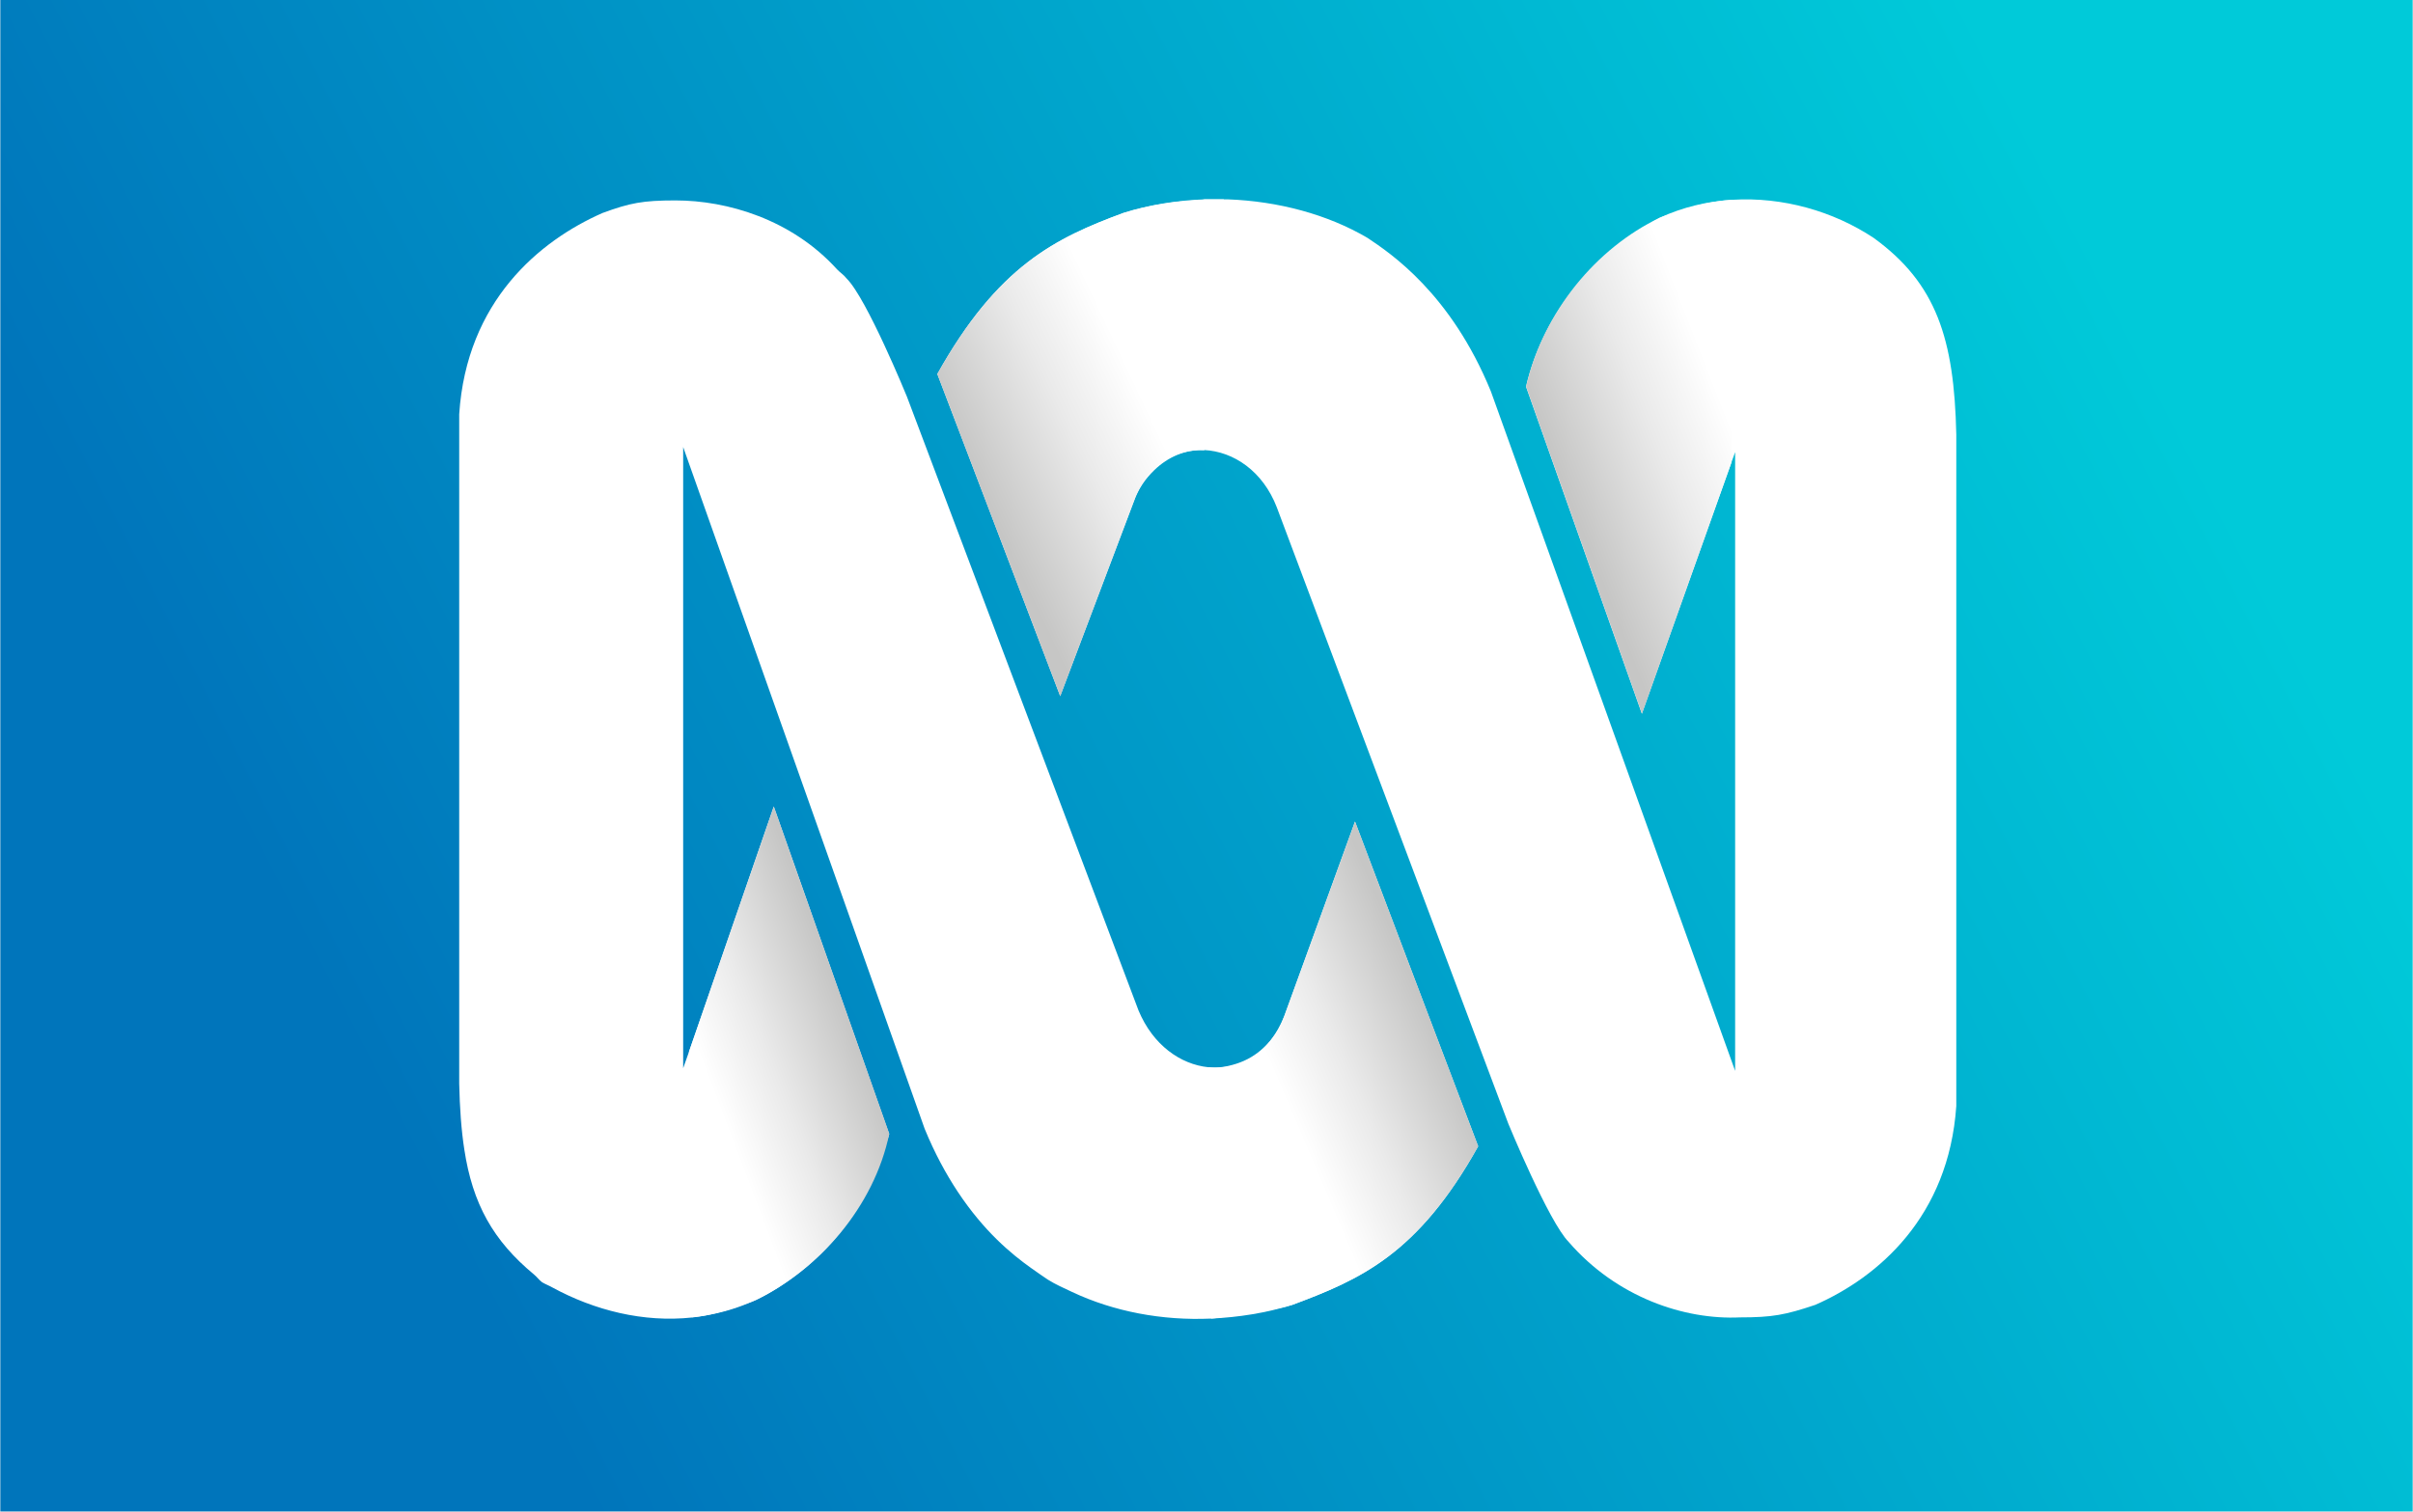
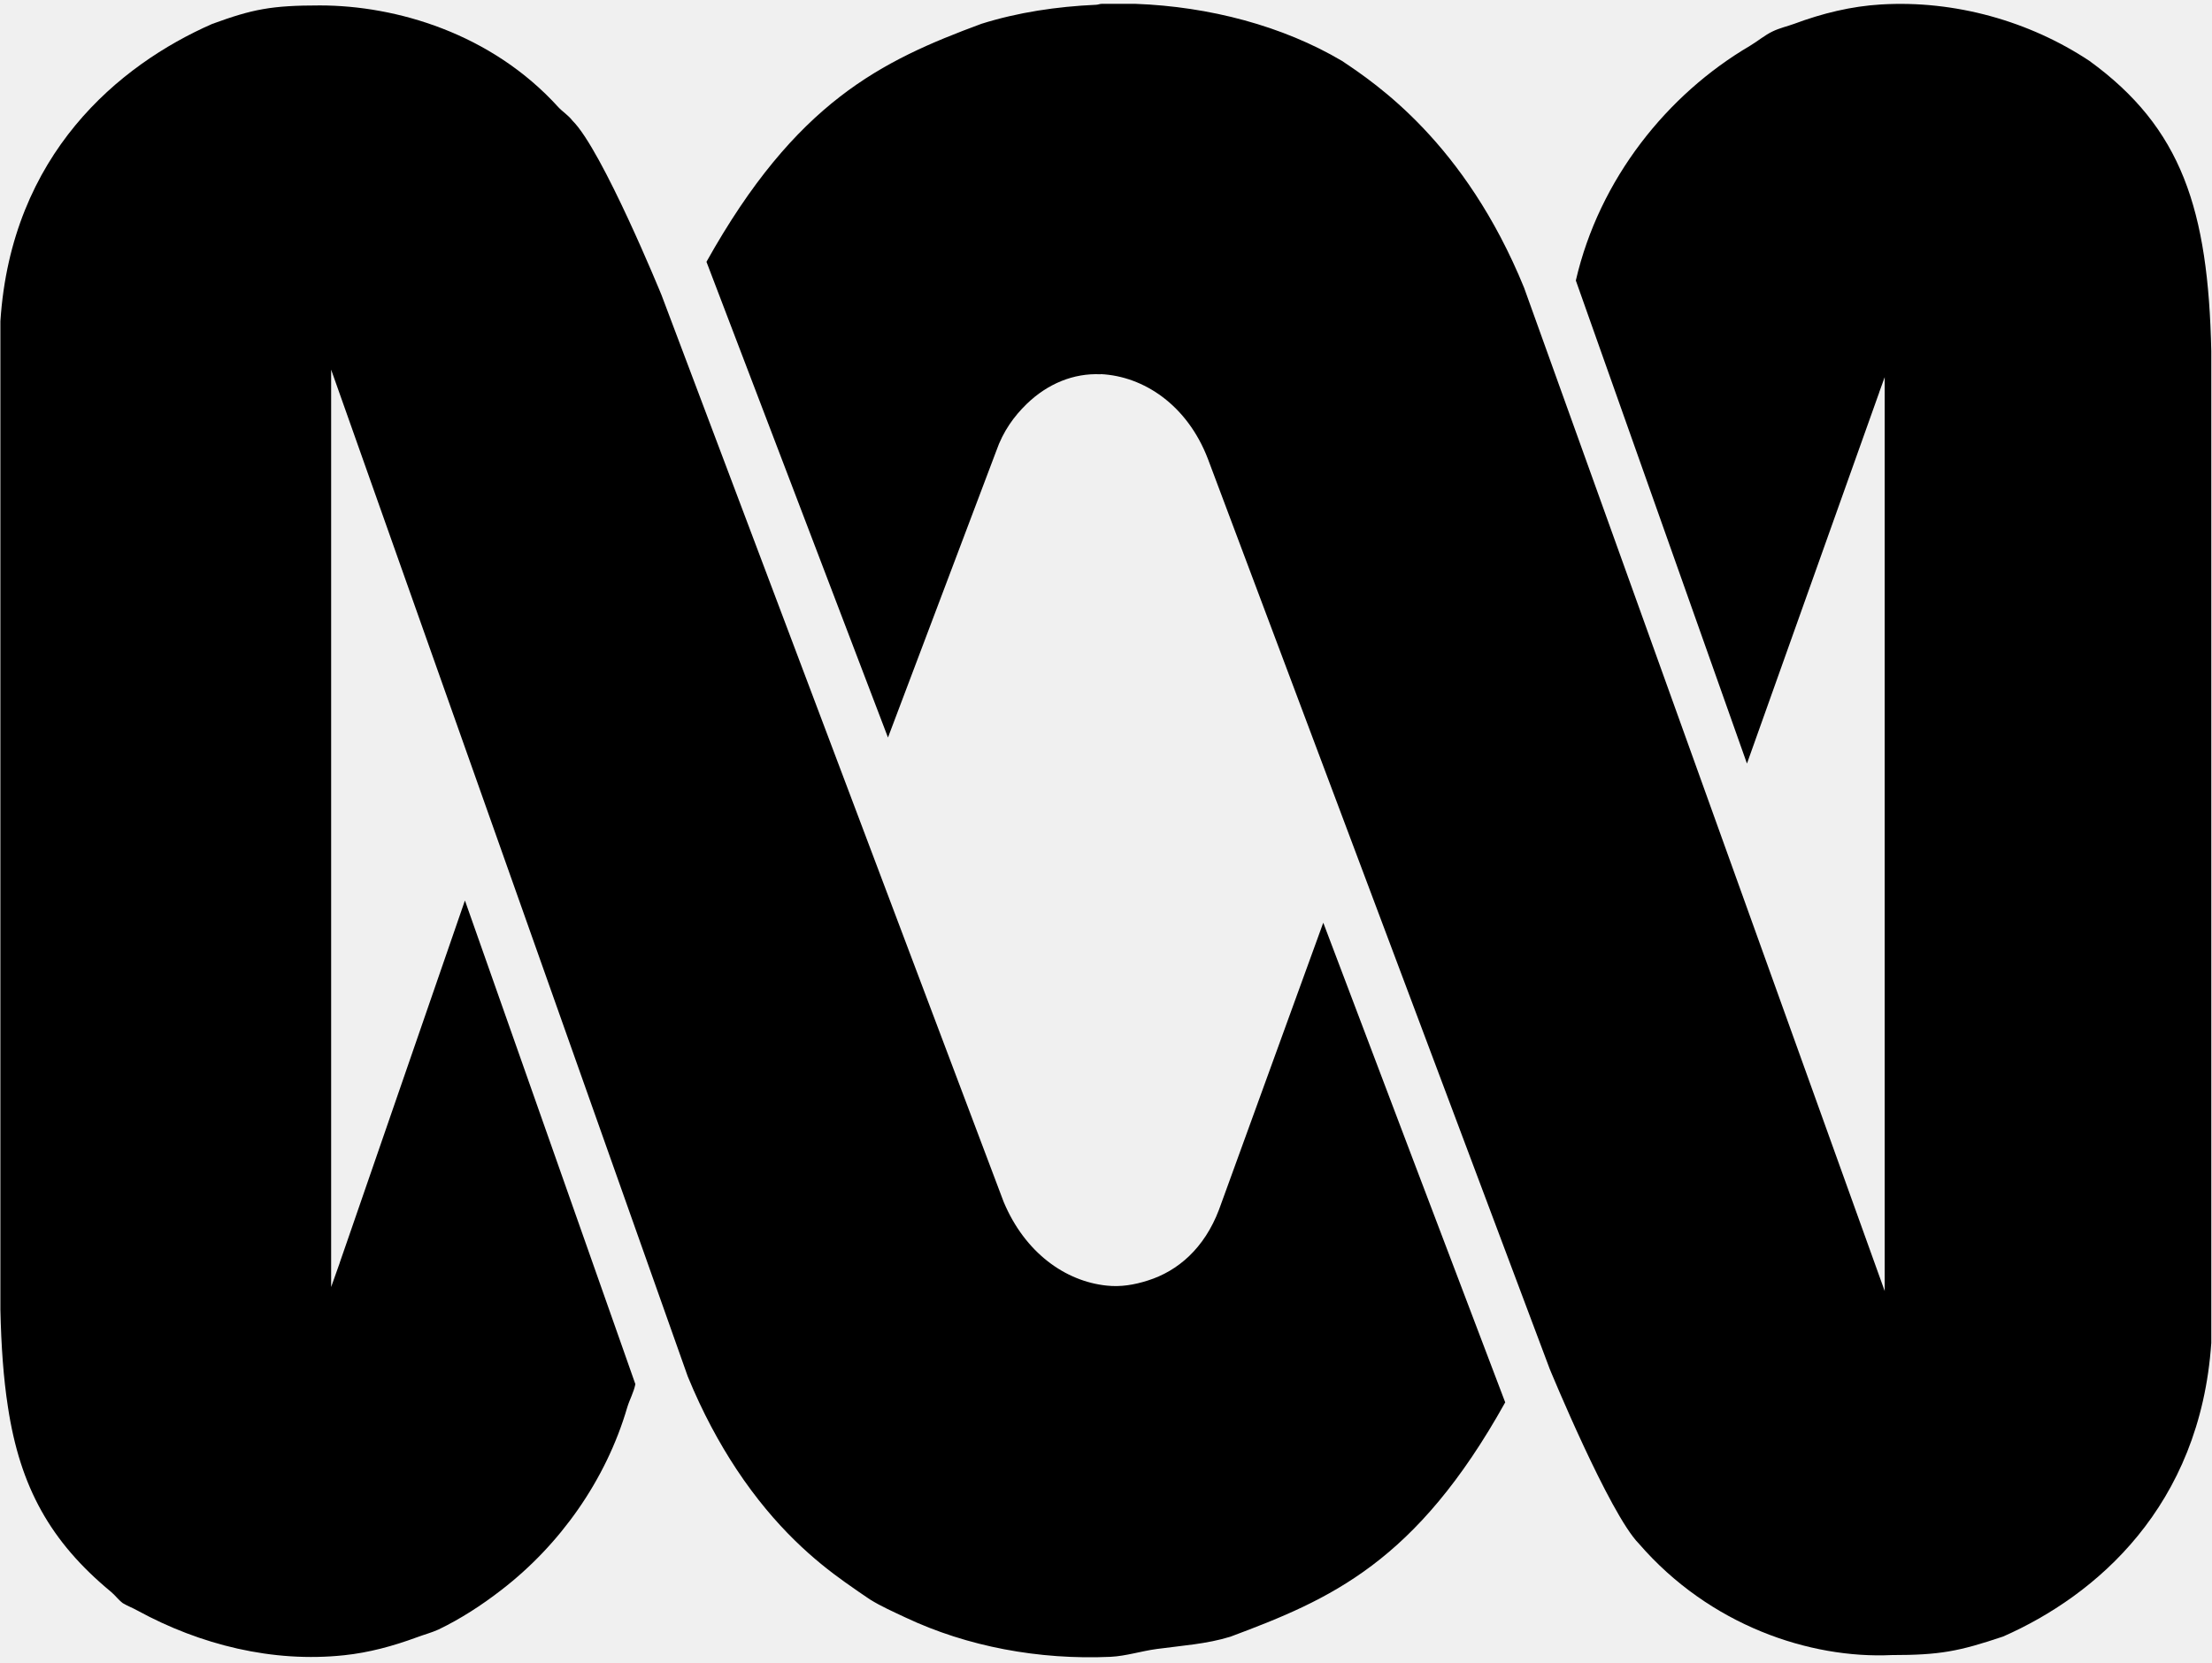
- <svg xmlns="http://www.w3.org/2000/svg" xmlns:xlink="http://www.w3.org/1999/xlink" version="1.1" id="Layer_1" x="0px" y="0px" viewBox="0 0 22.296 13.974" width="399" height="250" style="enable-background:new 0 0 22.296 13.974;" xml:space="preserve">
-   <style type="text/css">
- 	.st0{fill:url(#SVGID_1_);}
- 	.st1{fill:#FFFFFF;}
- 	.st2{clip-path:url(#SVGID_3_);fill:url(#SVGID_4_);}
- 	.st3{clip-path:url(#SVGID_6_);fill:url(#SVGID_7_);}
- 	.st4{clip-path:url(#SVGID_9_);fill:url(#SVGID_10_);}
- 	.st5{clip-path:url(#SVGID_12_);fill:url(#SVGID_13_);}
- </style>
-   <linearGradient id="SVGID_1_" gradientUnits="userSpaceOnUse" x1="-461.835" y1="194.727" x2="-460.835" y2="194.727" gradientTransform="matrix(15.63722 -8.174003 8.174003 15.63722 5634.117 -6809.3)">
-     <stop offset="0" style="stop-color:#0075BB" />
-     <stop offset="0.988" style="stop-color:#00CAD9" />
-     <stop offset="1" style="stop-color:#00CAD9" />
-   </linearGradient>
-   <polygon class="st0" points="0,-0 0,0 0,13.974 0,13.974 22.296,13.974   22.296,13.974 22.296,-0 22.296,-0 " />
-   <g id="Layer_2_copy">
-     <g>
-       <path class="st1" d="M17.315,2.2c-0.374-0.248-0.841-0.381-1.305-0.353V1.847    c-0.184,0.011-0.365,0.055-0.542,0.121c-0.044,0.016-0.09,0.026-0.134,0.047    c-0.051,0.024-0.096,0.063-0.145,0.092c-0.514,0.302-0.941,0.831-1.088,1.468    l0.555,1.567l0.516,1.457l0-0.001l0,0.001L16,4.275V4.274l0.034-0.094    V9.901l-2.257-6.281c-0.37-0.907-0.929-1.279-1.14-1.42    c-0.369-0.218-0.828-0.34-1.293-0.357c-0.012,0-0.025,0-0.036,0v-0    l-0-0c-0.035,0-0.069,0-0.103,0c-0.024,0-0.048,0-0.071,0    c-0.013,0-0.024,0.006-0.037,0.006c-0.244,0.011-0.487,0.047-0.716,0.119    C9.754,2.2,9.219,2.457,8.66,3.458L9.179,4.818l0.617,1.618l0-0.001    l0,0.001l0.677-1.792c0.044-0.127,0.113-0.22,0.191-0.296    c0.131-0.127,0.294-0.194,0.463-0.186l0-0.001    c0,0,0-0,0-0c0.27,0.013,0.542,0.194,0.671,0.53    l2.14,5.699c0,0,0.373,0.906,0.558,1.093c0.443,0.512,1.07,0.721,1.582,0.697    c0.302,0,0.42-0.023,0.697-0.116c0.582-0.256,1.233-0.814,1.303-1.838V4.017    C18.059,3.132,17.894,2.62,17.315,2.2z" />
-       <path class="st1" d="M12.521,7.597l-0,0.001l-0.001-0.002L11.868,9.391    c-0.092,0.243-0.258,0.385-0.445,0.444c-0.084,0.027-0.171,0.042-0.259,0.032    v0.001h-0c-0,0-0-0-0-0V9.867    c-0.257-0.027-0.51-0.204-0.644-0.524L8.379,3.667c0,0-0.371-0.909-0.558-1.093    c-0.026-0.034-0.06-0.054-0.089-0.085C7.314,2.028,6.718,1.853,6.24,1.853    c-0.302,0-0.42,0.023-0.674,0.116c-0.583,0.256-1.257,0.815-1.325,1.861v6.188    c0.005,0.227,0.019,0.427,0.047,0.608c0.076,0.503,0.267,0.845,0.644,1.157    c0.028,0.023,0.045,0.049,0.075,0.072c0,0,0,0,0,0    c0,0,0,0,0,0c0.03,0.018,0.063,0.03,0.093,0.047    c0.392,0.214,0.846,0.327,1.293,0.279c0.153-0.016,0.305-0.057,0.454-0.112    c0.045-0.017,0.092-0.029,0.136-0.049c0.137-0.066,0.269-0.151,0.394-0.248    c0.366-0.282,0.654-0.687,0.787-1.142c0.015-0.05,0.041-0.095,0.051-0.146    l-0-0c0-0,0-0,0-0l-0.09-0.256L7.149,7.458    L7.149,7.459l-0.001-0.002L6.418,9.57L6.365,9.723v0L6.365,9.724    L6.311,9.876V4.133l0.74,2.09l1.492,4.213    c0.093,0.227,0.198,0.419,0.305,0.581c0.245,0.37,0.497,0.577,0.678,0.706    c0.058,0.041,0.118,0.083,0.156,0.108c0.07,0.044,0.148,0.078,0.224,0.114    c0.386,0.182,0.834,0.266,1.283,0.246h0v0    c0.098-0.005,0.192-0.036,0.289-0.049c0.155-0.021,0.313-0.031,0.461-0.077    c0.627-0.234,1.162-0.465,1.72-1.467l-0.579-1.525L12.521,7.597z" />
-     </g>
-   </g>
-   <g id="Layer_2">
-     <g>
-       <g>
-         <defs>
-           <path id="SVGID_2_" d="M11.134,1.843c-0.257,0.009-0.512,0.05-0.753,0.126      c-0.627,0.231-1.162,0.488-1.721,1.489l1.136,2.978l0.678-1.793      c0.116-0.337,0.384-0.494,0.654-0.481l0.18-2.319c-0.035,0-0.069,0-0.103,0      C11.181,1.843,11.157,1.843,11.134,1.843" />
-         </defs>
-         <clipPath id="SVGID_3_">
-           <use xlink:href="#SVGID_2_" style="overflow:visible;" />
-         </clipPath>
-         <linearGradient id="SVGID_4_" gradientUnits="userSpaceOnUse" x1="-571.063" y1="-0.427" x2="-570.063" y2="-0.427" gradientTransform="matrix(-2.324751 1.089725 -1.089725 -2.324751 -1316.647 624.787)">
-           <stop offset="0" style="stop-color:#FFFFFF" />
-           <stop offset="0.331" style="stop-color:#FFFFFF" />
-           <stop offset="0.613" style="stop-color:#EAEAEA" />
-           <stop offset="1" style="stop-color:#C6C6C5" />
-         </linearGradient>
-         <polygon class="st2" points="13.073,5.609 9.137,7.454 6.895,2.67 10.831,0.825    " />
-       </g>
-     </g>
-     <g>
-       <g>
-         <defs>
-           <path id="SVGID_5_" d="M15.335,2.014c-0.581,0.279-1.072,0.862-1.233,1.56l1.071,3.024      l0.827-2.323l0.01-2.427V1.847C15.78,1.861,15.551,1.914,15.335,2.014" />
-         </defs>
-         <clipPath id="SVGID_6_">
-           <use xlink:href="#SVGID_5_" style="overflow:visible;" />
-         </clipPath>
-         <linearGradient id="SVGID_7_" gradientUnits="userSpaceOnUse" x1="-587.765" y1="-2.382" x2="-586.765" y2="-2.382" gradientTransform="matrix(-2.27051 0.8869202 -0.8869202 -2.27051 -1319.93 519.4692)">
-           <stop offset="0" style="stop-color:#FFFFFF" />
-           <stop offset="0.331" style="stop-color:#FFFFFF" />
-           <stop offset="0.613" style="stop-color:#EAEAEA" />
-           <stop offset="1" style="stop-color:#C6C6C5" />
-         </linearGradient>
-         <polygon class="st3" points="17.62,5.969 14.355,7.245 12.492,2.476 15.757,1.2    " />
-       </g>
-     </g>
-     <g>
-       <g>
-         <defs>
-           <path id="SVGID_8_" d="M11.868,9.391c-0.133,0.353-0.421,0.506-0.704,0.476l0.026,2.324      c0.255-0.012,0.51-0.052,0.75-0.127c0.627-0.233,1.161-0.465,1.719-1.466      L12.521,7.597L11.868,9.391z" />
-         </defs>
-         <clipPath id="SVGID_9_">
-           <use xlink:href="#SVGID_8_" style="overflow:visible;" />
-         </clipPath>
-         <linearGradient id="SVGID_10_" gradientUnits="userSpaceOnUse" x1="-358.86" y1="357.522" x2="-357.86" y2="357.522" gradientTransform="matrix(2.089124 -0.887353 0.887353 2.089124 443.6197 -1054.92)">
-           <stop offset="0" style="stop-color:#FFFFFF" />
-           <stop offset="0.331" style="stop-color:#FFFFFF" />
-           <stop offset="0.613" style="stop-color:#EAEAEA" />
-           <stop offset="1" style="stop-color:#C6C6C5" />
-         </linearGradient>
-         <polygon class="st4" points="9.511,8.299 13.278,6.699 15.312,11.489 11.545,13.089    " />
-       </g>
-     </g>
-     <g>
-       <g>
-         <defs>
-           <path id="SVGID_11_" d="M6.365,9.723l0.029,2.456c0.2-0.021,0.399-0.072,0.59-0.161      c0.58-0.279,1.092-0.861,1.232-1.536L7.149,7.458L6.365,9.723z" />
-         </defs>
-         <clipPath id="SVGID_12_">
-           <use xlink:href="#SVGID_11_" style="overflow:visible;" />
-         </clipPath>
-         <linearGradient id="SVGID_13_" gradientUnits="userSpaceOnUse" x1="-342.126" y1="366.961" x2="-341.126" y2="366.961" gradientTransform="matrix(1.970715 -0.7475143 0.7475143 1.970715 405.8595 -968.5875)">
-           <stop offset="0" style="stop-color:#FFFFFF" />
-           <stop offset="0.331" style="stop-color:#FFFFFF" />
-           <stop offset="0.613" style="stop-color:#EAEAEA" />
-           <stop offset="1" style="stop-color:#C6C6C5" />
-         </linearGradient>
-         <polygon class="st5" points="4.8,8.052 7.983,6.844 9.782,11.585 6.598,12.793    " />
-       </g>
-     </g>
-   </g>
+ <svg xmlns="http://www.w3.org/2000/svg" width="133" height="100" viewBox="4.241 1.819 13.839 10.409">
+   <path d="M17.315,2.2c-0.374-0.248-0.841-0.381-1.305-0.353V1.847 c-0.184,0.011-0.365,0.055-0.542,0.121c-0.044,0.016-0.09,0.026-0.134,0.047 c-0.051,0.024-0.096,0.063-0.145,0.092c-0.514,0.302-0.941,0.831-1.088,1.468 l0.555,1.567l0.516,1.457l0-0.001l0,0.001L16,4.275V4.274l0.034-0.094 V9.901l-2.257-6.281c-0.37-0.907-0.929-1.279-1.14-1.42 c-0.369-0.218-0.828-0.34-1.293-0.357c-0.012,0-0.025,0-0.036,0v-0 l-0-0c-0.035,0-0.069,0-0.103,0c-0.024,0-0.048,0-0.071,0 c-0.013,0-0.024,0.006-0.037,0.006c-0.244,0.011-0.487,0.047-0.716,0.119 C9.754,2.2,9.219,2.457,8.66,3.458L9.179,4.818l0.617,1.618l0-0.001 l0,0.001l0.677-1.792c0.044-0.127,0.113-0.22,0.191-0.296 c0.131-0.127,0.294-0.194,0.463-0.186l0-0.001 c0,0,0-0,0-0c0.27,0.013,0.542,0.194,0.671,0.53 l2.14,5.699c0,0,0.373,0.906,0.558,1.093c0.443,0.512,1.07,0.721,1.582,0.697 c0.302,0,0.42-0.023,0.697-0.116c0.582-0.256,1.233-0.814,1.303-1.838V4.017 C18.059,3.132,17.894,2.62,17.315,2.2z" fill="#000000" />
+   <path d="M12.521,7.597l-0,0.001l-0.001-0.002L11.868,9.391 c-0.092,0.243-0.258,0.385-0.445,0.444c-0.084,0.027-0.171,0.042-0.259,0.032 v0.001h-0c-0,0-0-0-0-0V9.867 c-0.257-0.027-0.51-0.204-0.644-0.524L8.379,3.667c0,0-0.371-0.909-0.558-1.093 c-0.026-0.034-0.06-0.054-0.089-0.085C7.314,2.028,6.718,1.853,6.24,1.853 c-0.302,0-0.42,0.023-0.674,0.116c-0.583,0.256-1.257,0.815-1.325,1.861v6.188 c0.005,0.227,0.019,0.427,0.047,0.608c0.076,0.503,0.267,0.845,0.644,1.157 c0.028,0.023,0.045,0.049,0.075,0.072c0,0,0,0,0,0 c0,0,0,0,0,0c0.03,0.018,0.063,0.03,0.093,0.047 c0.392,0.214,0.846,0.327,1.293,0.279c0.153-0.016,0.305-0.057,0.454-0.112 c0.045-0.017,0.092-0.029,0.136-0.049c0.137-0.066,0.269-0.151,0.394-0.248 c0.366-0.282,0.654-0.687,0.787-1.142c0.015-0.05,0.041-0.095,0.051-0.146 l-0-0c0-0,0-0,0-0l-0.09-0.256L7.149,7.458 L7.149,7.459l-0.001-0.002L6.418,9.57L6.365,9.723v0L6.365,9.724 L6.311,9.876V4.133l0.74,2.09l1.492,4.213 c0.093,0.227,0.198,0.419,0.305,0.581c0.245,0.37,0.497,0.577,0.678,0.706 c0.058,0.041,0.118,0.083,0.156,0.108c0.07,0.044,0.148,0.078,0.224,0.114 c0.386,0.182,0.834,0.266,1.283,0.246h0v0 c0.098-0.005,0.192-0.036,0.289-0.049c0.155-0.021,0.313-0.031,0.461-0.077 c0.627-0.234,1.162-0.465,1.72-1.467l-0.579-1.525L12.521,7.597z" fill="#000000" />
</svg>
